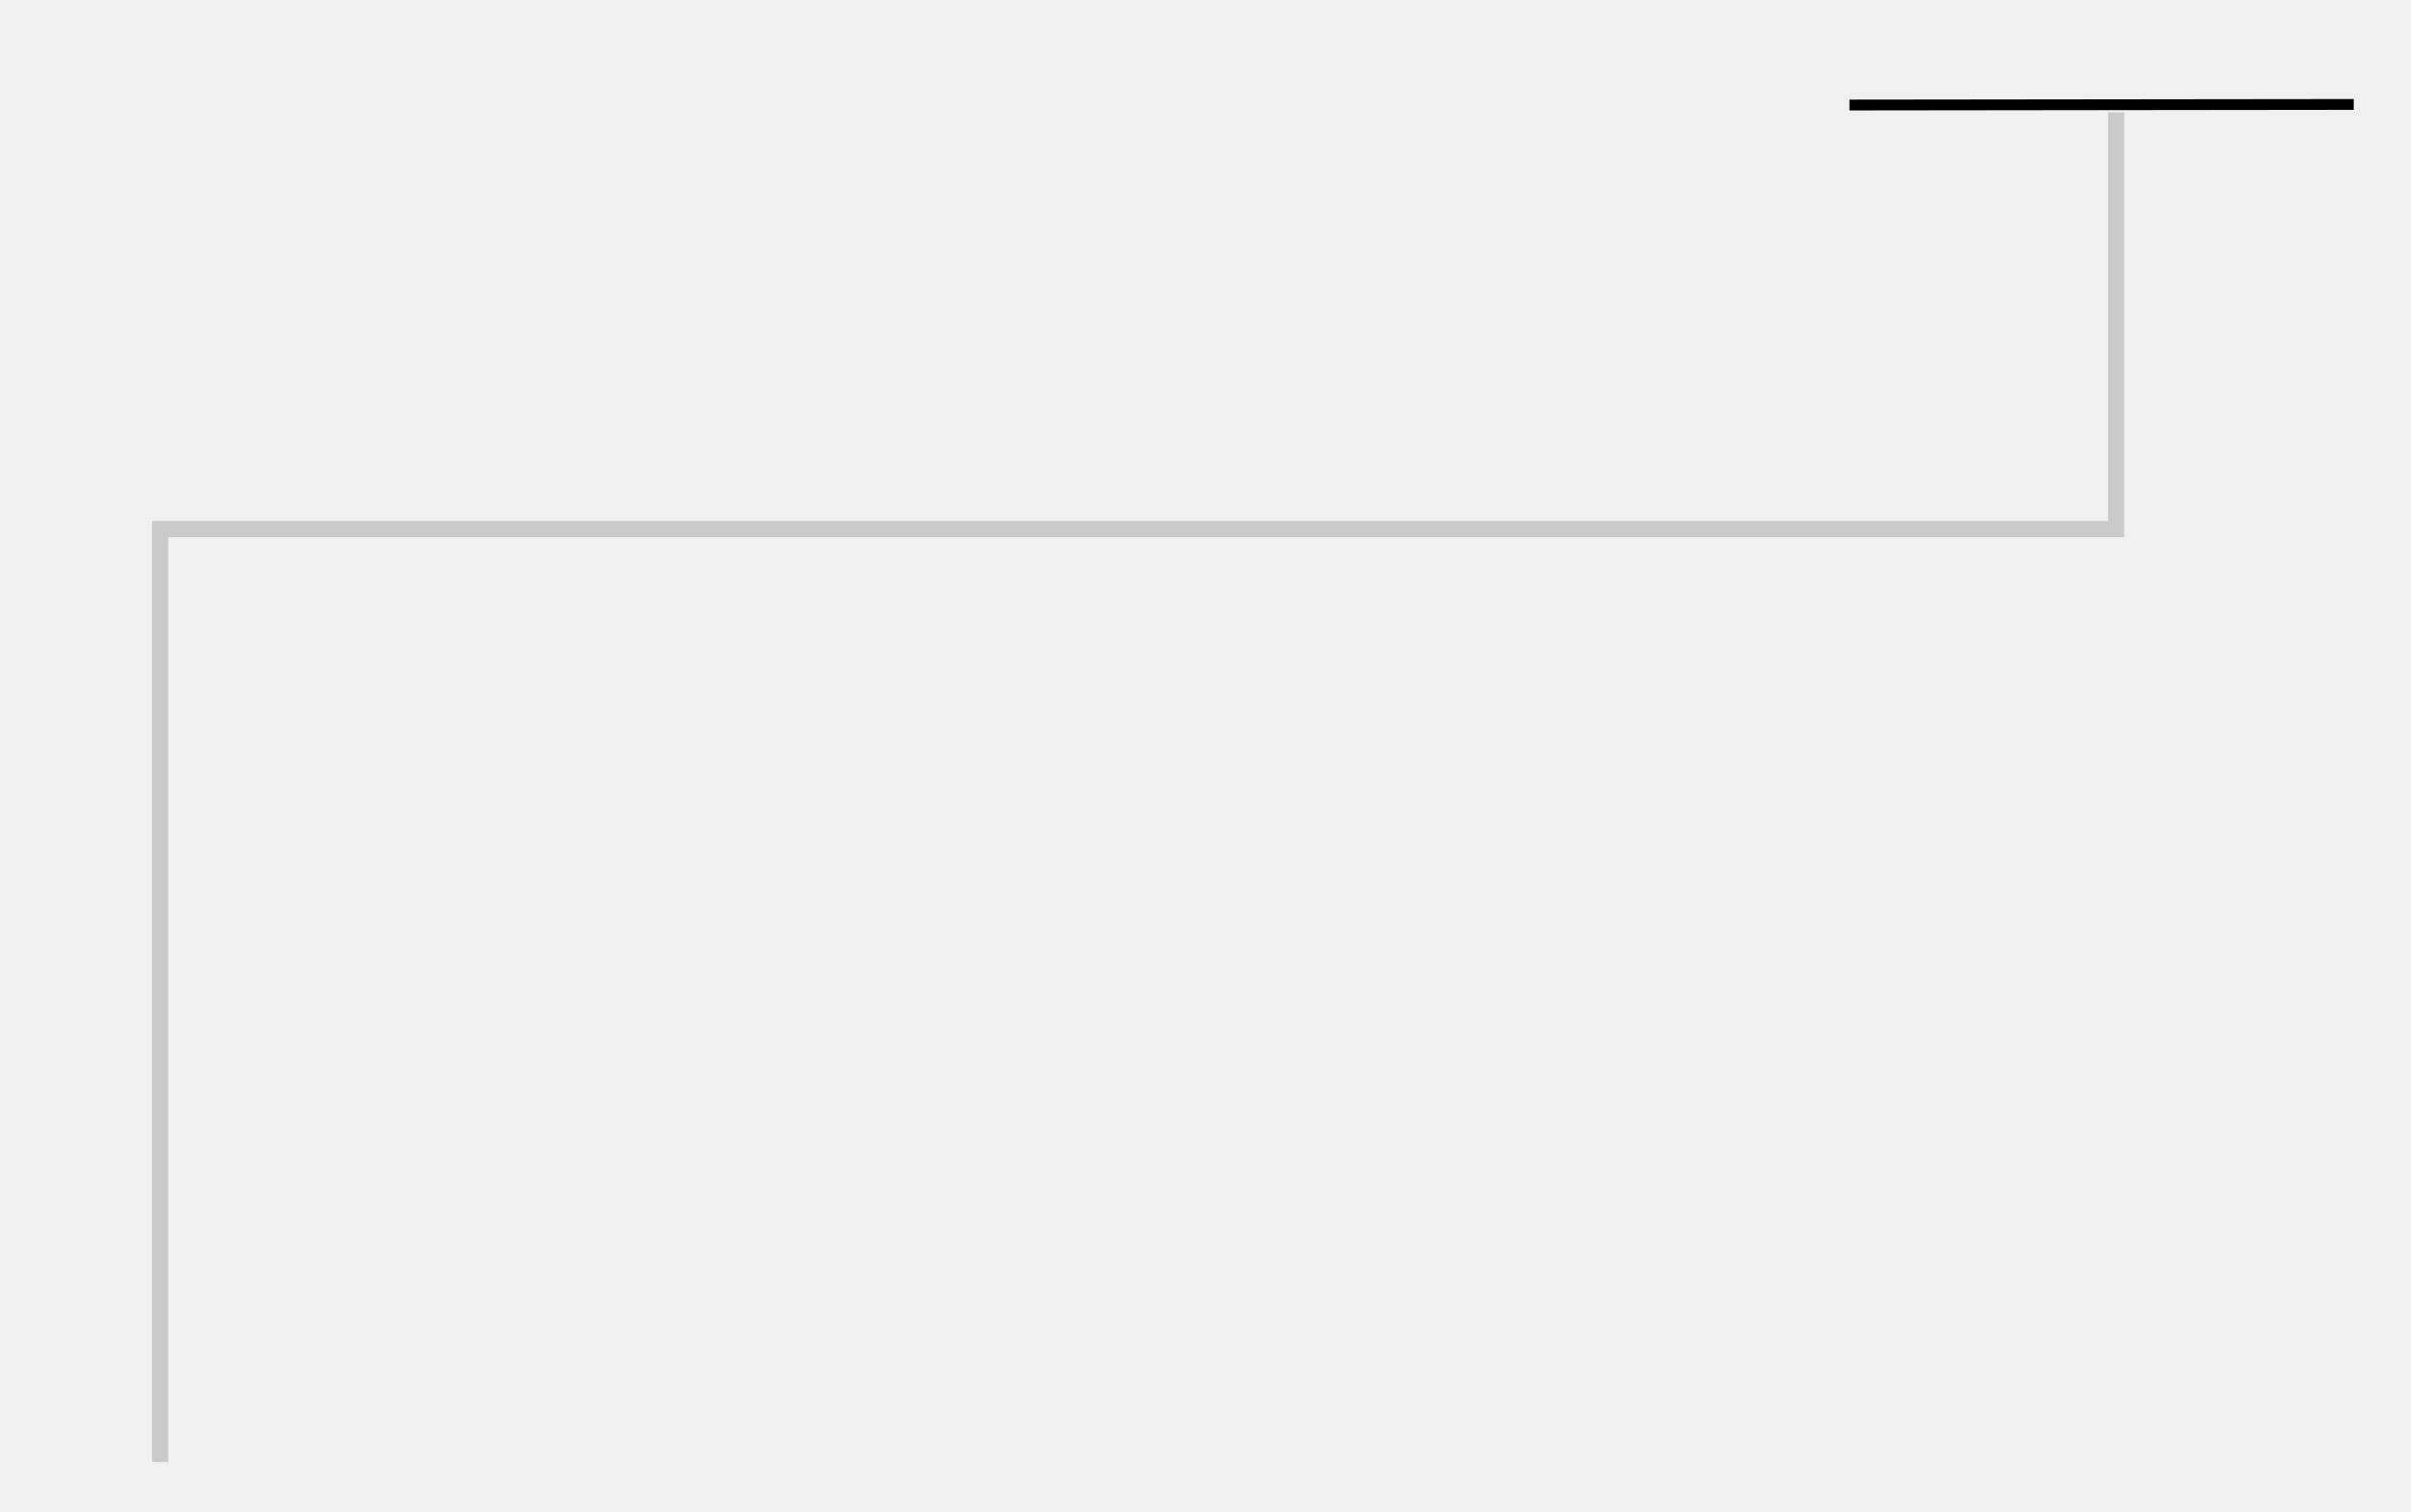
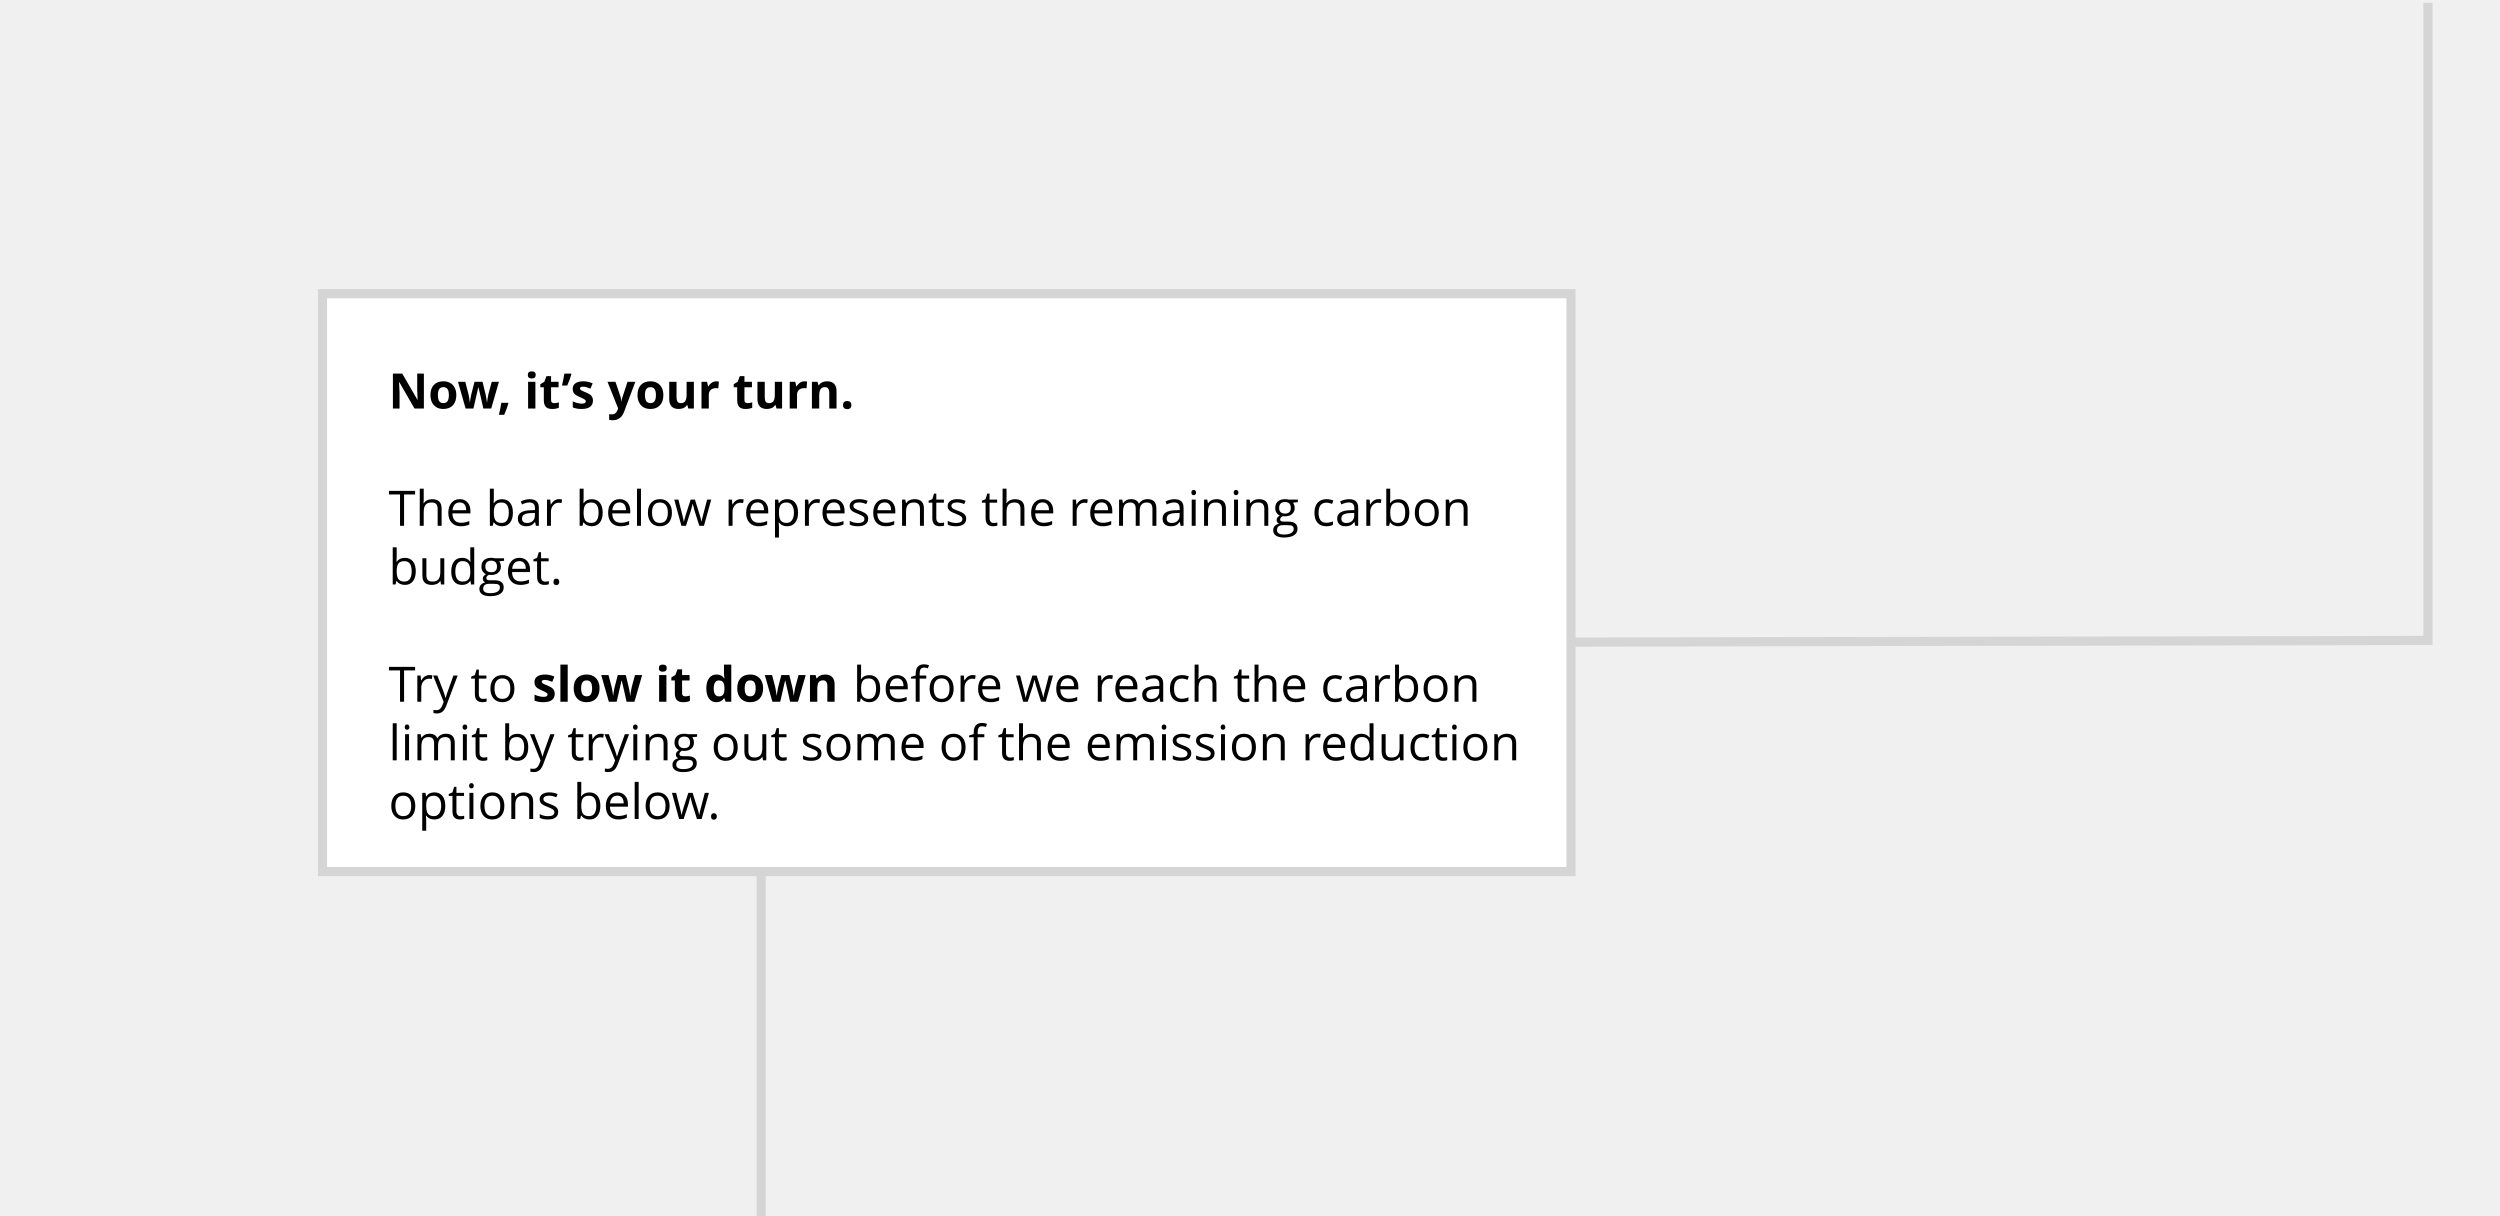
- <svg xmlns="http://www.w3.org/2000/svg" version="1.1" id="Layer_1" x="0px" y="0px" viewBox="0 0 445.557 279.415" enable-background="new 0 0 445.557 279.415" xml:space="preserve">
-   <polyline opacity="0.3" fill="none" stroke="#737373" stroke-width="3" stroke-miterlimit="10" points="391.062,20.761   391.062,97.79 29.599,97.79 29.599,270.221 " />
-   <line fill="none" stroke="#000000" stroke-width="2" stroke-miterlimit="10" x1="434.973" y1="19.306" x2="341.783" y2="19.412" />
-   <path fill="none" stroke="#000000" stroke-width="2" stroke-miterlimit="10" d="M342.061,20.452" />
-   <path fill="none" stroke="#000000" stroke-width="2" stroke-miterlimit="10" d="M435.432,20.452" />
+ <svg xmlns="http://www.w3.org/2000/svg" version="1.1" id="Layer_1" x="0px" y="0px" viewBox="0 0 818.496 398.106" enable-background="new 0 0 818.496 398.106" xml:space="preserve">
+   <polyline fill="none" stroke="#D5D5D5" stroke-width="3" stroke-miterlimit="10" points="794.914,0.921 794.914,209.678   249.211,210.707 249.211,399.386 " />
+   <rect x="105.578" y="96.161" fill="#FFFFFF" stroke="#D5D5D5" stroke-width="3" stroke-miterlimit="10" width="408.762" height="189.194" />
+   <text transform="matrix(1 0 0 1 127.2006 133.7424)">
+     <tspan x="0" y="0" font-family="'Open Sans'" font-weight="700" font-size="16px">Now, it’s your turn.</tspan>
+     <tspan x="0" y="38.4" font-family="'Open Sans'" font-weight="400" font-size="16px">The bar below represents the remaining carbon</tspan>
+     <tspan x="0" y="57.6" font-family="'Open Sans'" font-weight="400" font-size="16px">budget.</tspan>
+     <tspan x="0" y="96" font-family="'Open Sans'" font-weight="400" font-size="16px">Try to </tspan>
+     <tspan x="47.07" y="96" font-family="'Open Sans'" font-weight="700" font-size="16px">slow it down </tspan>
+     <tspan x="152.047" y="96" font-family="'Open Sans'" font-weight="400" font-size="16px">before we reach the carbon</tspan>
+     <tspan x="0" y="115.2" font-family="'Open Sans'" font-weight="400" font-size="16px">limit by trying out some of the emission reduction</tspan>
+     <tspan x="0" y="134.4" font-family="'Open Sans'" font-weight="400" font-size="16px">options below.</tspan>
+   </text>
</svg>
